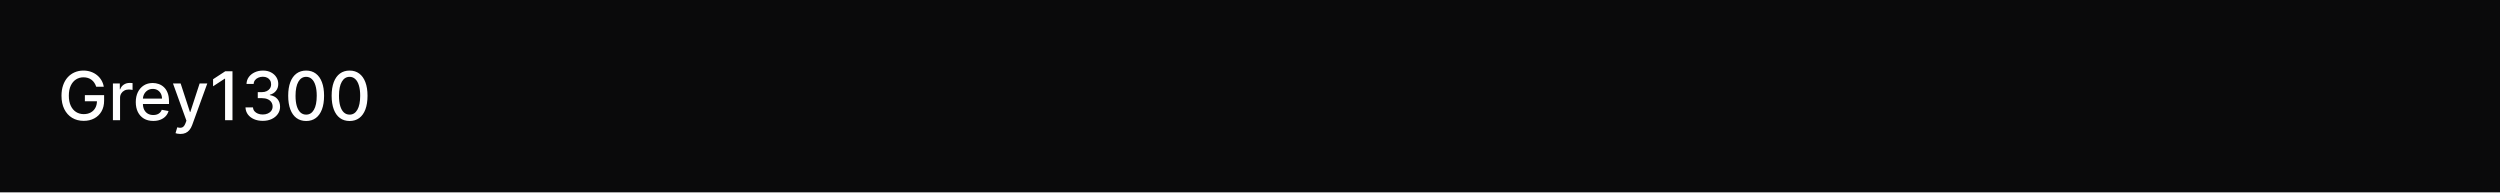
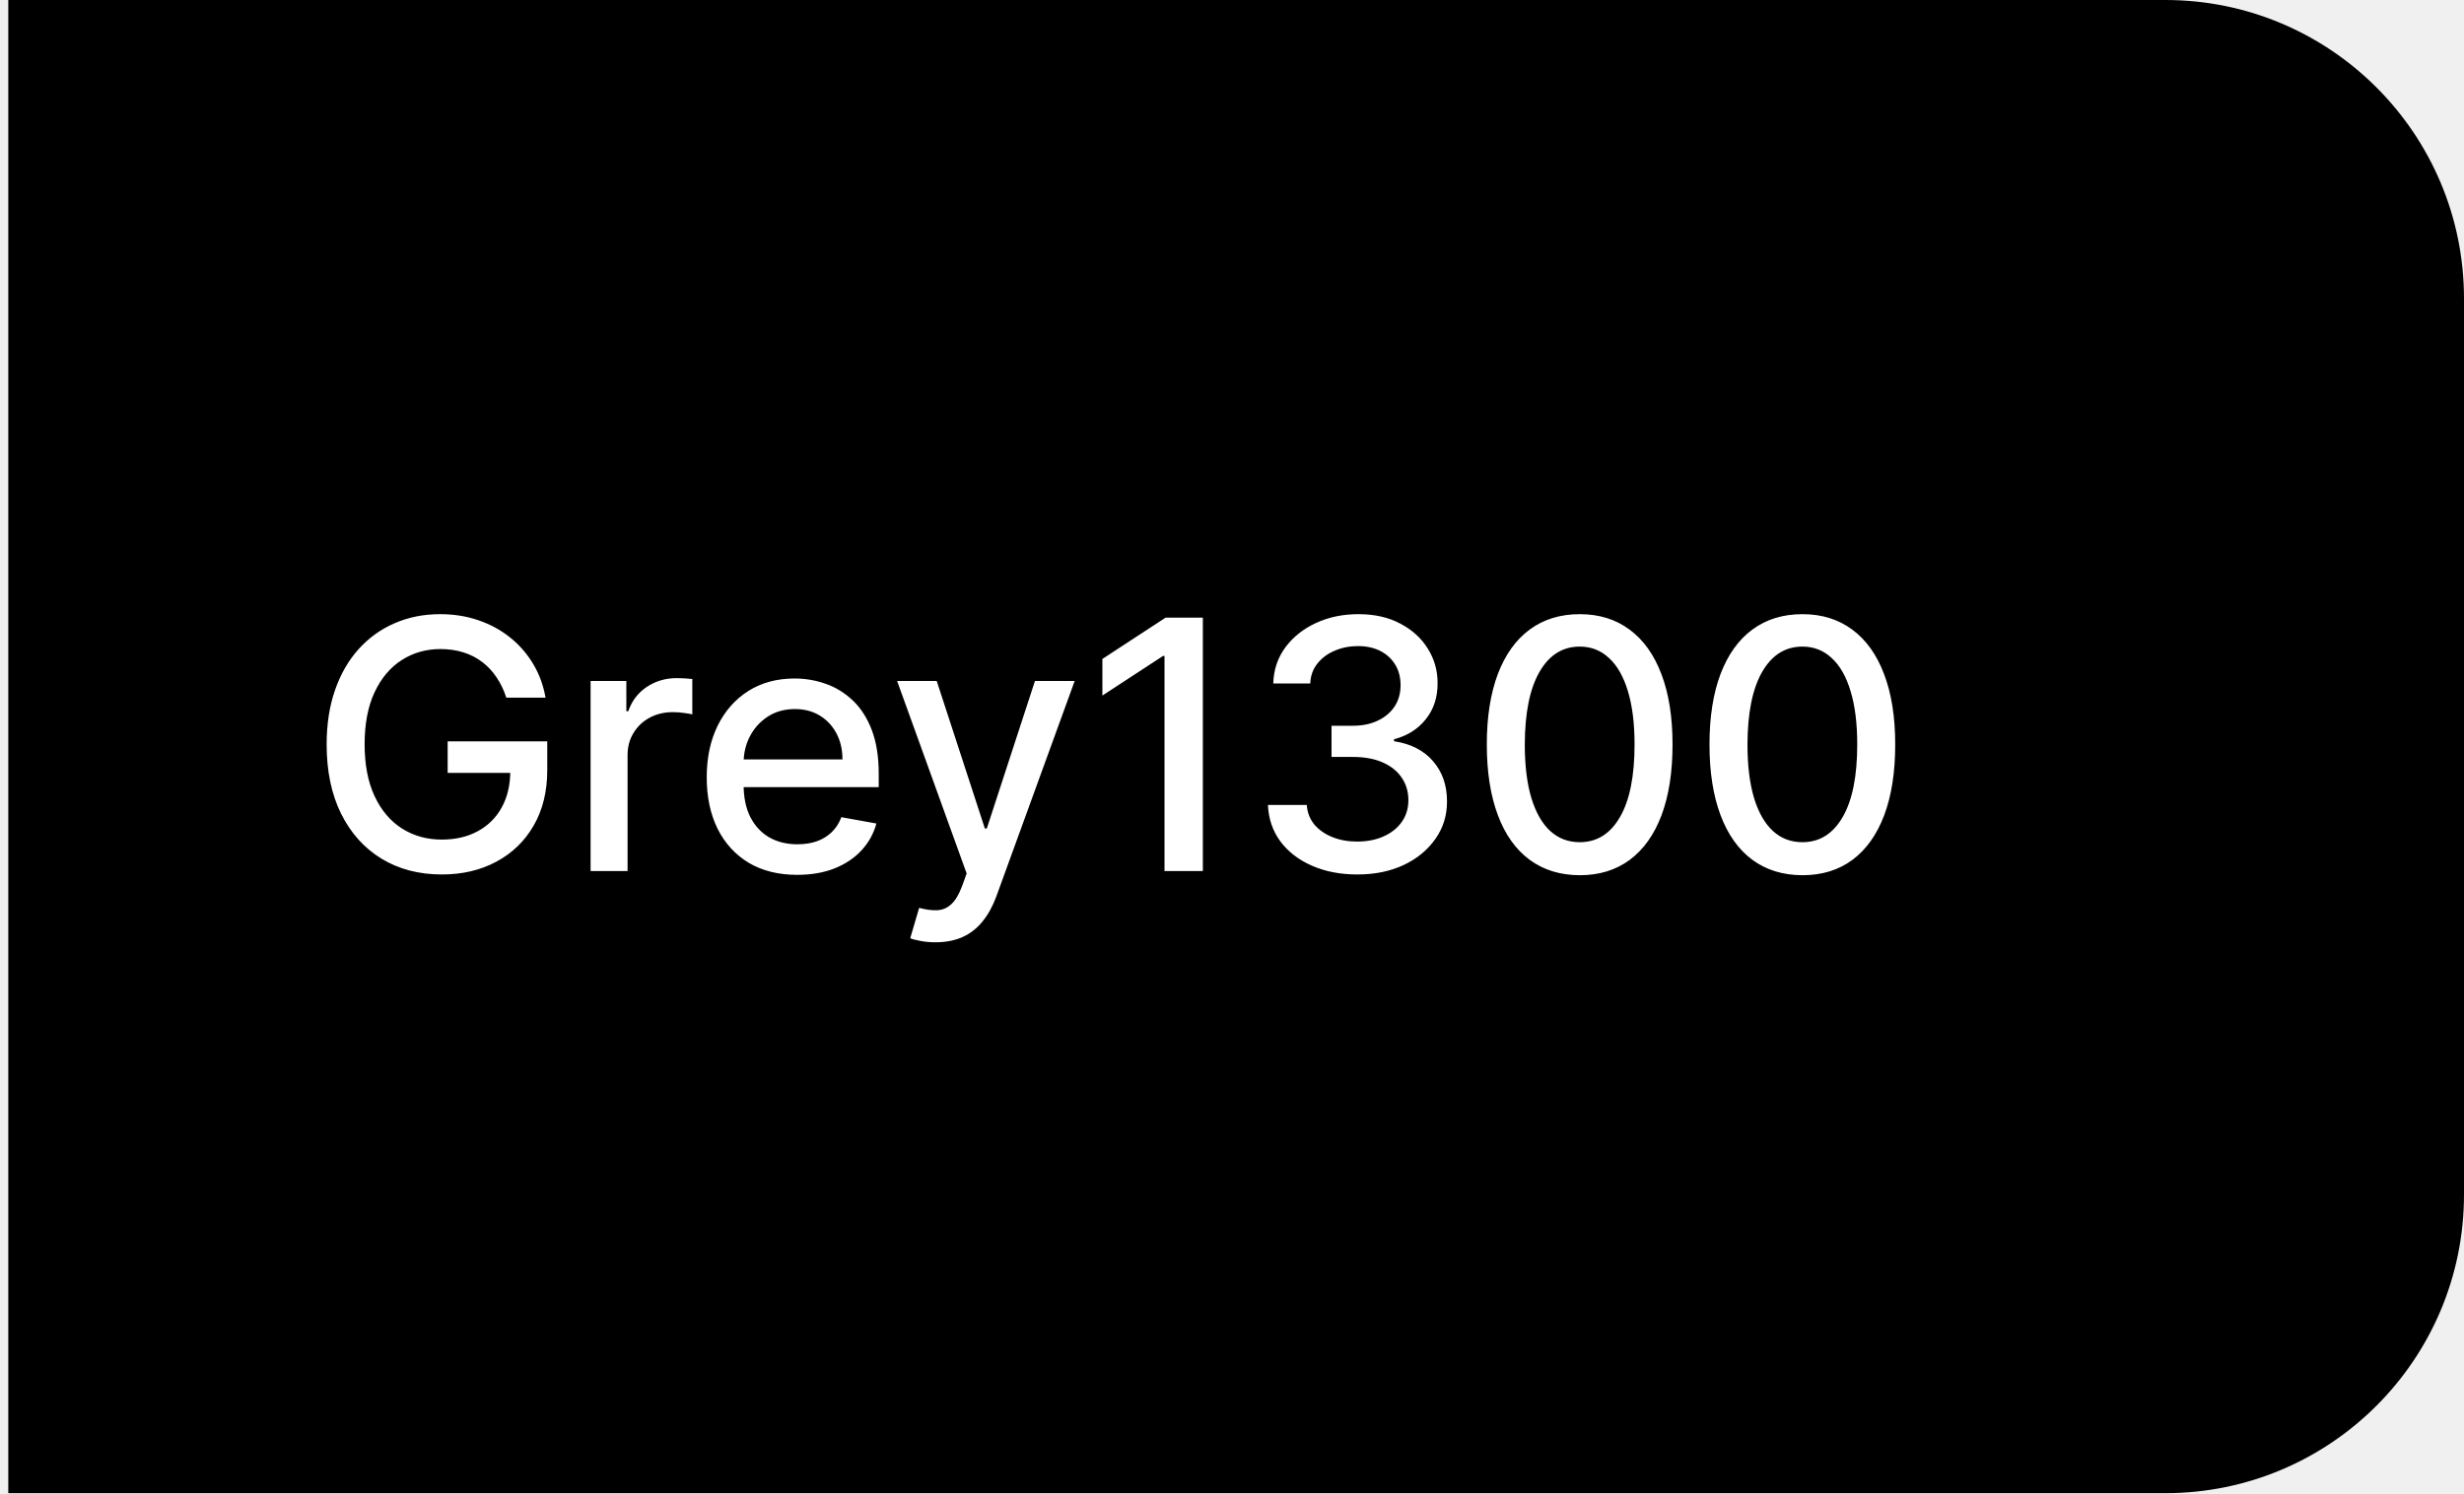
- <svg xmlns="http://www.w3.org/2000/svg" width="520" height="40" viewBox="0 0 520 40" fill="none">
-   <rect width="520" height="40" fill="#0A0A0B" />
-   <path d="M20.009 18.035C19.913 17.733 19.784 17.463 19.621 17.224C19.462 16.983 19.272 16.777 19.05 16.608C18.828 16.436 18.574 16.305 18.289 16.215C18.007 16.126 17.697 16.081 17.359 16.081C16.786 16.081 16.269 16.229 15.808 16.523C15.348 16.818 14.983 17.251 14.714 17.821C14.449 18.388 14.317 19.082 14.317 19.904C14.317 20.729 14.451 21.427 14.72 21.997C14.988 22.567 15.356 23 15.823 23.295C16.291 23.59 16.822 23.737 17.419 23.737C17.973 23.737 18.455 23.625 18.866 23.399C19.28 23.174 19.6 22.856 19.825 22.445C20.054 22.03 20.168 21.543 20.168 20.983L20.566 21.058H17.653V19.79H21.655V20.948C21.655 21.803 21.473 22.546 21.108 23.175C20.747 23.802 20.246 24.286 19.607 24.627C18.97 24.968 18.241 25.139 17.419 25.139C16.498 25.139 15.689 24.927 14.993 24.503C14.3 24.079 13.76 23.477 13.372 22.698C12.984 21.916 12.79 20.988 12.79 19.914C12.79 19.102 12.903 18.373 13.129 17.727C13.354 17.08 13.671 16.532 14.078 16.081C14.489 15.627 14.971 15.28 15.525 15.042C16.082 14.8 16.69 14.679 17.349 14.679C17.9 14.679 18.412 14.76 18.886 14.923C19.363 15.085 19.787 15.315 20.158 15.614C20.533 15.912 20.843 16.267 21.088 16.678C21.333 17.085 21.499 17.538 21.585 18.035H20.009ZM23.486 25V17.364H24.922V18.577H25.002C25.141 18.166 25.386 17.843 25.738 17.607C26.092 17.369 26.493 17.249 26.941 17.249C27.034 17.249 27.143 17.253 27.269 17.259C27.398 17.266 27.499 17.274 27.572 17.284V18.706C27.513 18.689 27.407 18.671 27.254 18.651C27.102 18.628 26.949 18.616 26.797 18.616C26.445 18.616 26.132 18.691 25.857 18.84C25.585 18.986 25.37 19.19 25.211 19.452C25.052 19.71 24.972 20.005 24.972 20.337V25H23.486ZM31.876 25.154C31.124 25.154 30.476 24.993 29.933 24.672C29.392 24.347 28.975 23.891 28.68 23.305C28.388 22.715 28.242 22.024 28.242 21.232C28.242 20.449 28.388 19.76 28.68 19.163C28.975 18.567 29.386 18.101 29.913 17.766C30.443 17.432 31.063 17.264 31.772 17.264C32.203 17.264 32.62 17.335 33.025 17.478C33.429 17.62 33.792 17.844 34.114 18.149C34.435 18.454 34.689 18.85 34.874 19.337C35.06 19.821 35.153 20.41 35.153 21.102V21.629H29.082V20.516H33.696C33.696 20.125 33.617 19.778 33.457 19.477C33.298 19.172 33.075 18.931 32.786 18.756C32.501 18.58 32.166 18.492 31.782 18.492C31.364 18.492 31 18.595 30.688 18.8C30.38 19.003 30.141 19.268 29.972 19.596C29.807 19.921 29.724 20.274 29.724 20.655V21.525C29.724 22.035 29.813 22.47 29.992 22.827C30.174 23.185 30.428 23.459 30.753 23.648C31.078 23.833 31.457 23.926 31.891 23.926C32.173 23.926 32.43 23.886 32.662 23.807C32.894 23.724 33.094 23.601 33.264 23.439C33.432 23.276 33.562 23.076 33.651 22.837L35.058 23.091C34.946 23.505 34.743 23.868 34.452 24.18C34.163 24.488 33.8 24.728 33.363 24.901C32.929 25.07 32.433 25.154 31.876 25.154ZM37.523 27.864C37.301 27.864 37.099 27.845 36.916 27.809C36.734 27.776 36.598 27.739 36.509 27.7L36.867 26.482C37.138 26.555 37.38 26.586 37.593 26.576C37.805 26.566 37.992 26.486 38.154 26.337C38.32 26.188 38.466 25.945 38.592 25.607L38.776 25.099L35.982 17.364H37.573L39.507 23.29H39.586L41.52 17.364H43.116L39.969 26.019C39.823 26.417 39.638 26.753 39.412 27.028C39.187 27.307 38.918 27.516 38.607 27.655C38.295 27.794 37.934 27.864 37.523 27.864ZM48.356 14.818V25H46.815V16.359H46.755L44.319 17.95V16.479L46.86 14.818H48.356ZM54.655 25.139C53.972 25.139 53.362 25.021 52.825 24.786C52.292 24.551 51.869 24.224 51.558 23.807C51.249 23.386 51.084 22.899 51.06 22.345H52.622C52.642 22.647 52.743 22.909 52.925 23.131C53.111 23.349 53.352 23.518 53.651 23.638C53.949 23.757 54.281 23.817 54.645 23.817C55.046 23.817 55.401 23.747 55.709 23.608C56.02 23.469 56.264 23.275 56.44 23.026C56.615 22.774 56.703 22.484 56.703 22.156C56.703 21.815 56.615 21.515 56.44 21.256C56.267 20.995 56.014 20.789 55.679 20.64C55.348 20.491 54.947 20.416 54.476 20.416H53.616V19.163H54.476C54.854 19.163 55.185 19.095 55.47 18.959C55.759 18.824 55.984 18.635 56.147 18.393C56.309 18.148 56.39 17.861 56.39 17.533C56.39 17.218 56.319 16.944 56.176 16.712C56.037 16.477 55.838 16.293 55.58 16.16C55.325 16.028 55.023 15.962 54.675 15.962C54.343 15.962 54.034 16.023 53.745 16.146C53.46 16.265 53.228 16.437 53.049 16.663C52.87 16.885 52.774 17.151 52.761 17.463H51.274C51.291 16.913 51.453 16.429 51.761 16.011C52.073 15.594 52.484 15.267 52.995 15.032C53.505 14.797 54.072 14.679 54.695 14.679C55.348 14.679 55.911 14.807 56.385 15.062C56.862 15.314 57.23 15.65 57.489 16.071C57.751 16.492 57.88 16.953 57.877 17.453C57.88 18.023 57.721 18.507 57.399 18.905C57.081 19.303 56.657 19.569 56.127 19.705V19.785C56.803 19.887 57.326 20.156 57.698 20.59C58.072 21.024 58.258 21.563 58.254 22.206C58.258 22.766 58.102 23.268 57.787 23.712C57.476 24.157 57.05 24.506 56.509 24.761C55.969 25.013 55.351 25.139 54.655 25.139ZM63.678 25.169C62.893 25.166 62.222 24.959 61.665 24.548C61.108 24.137 60.682 23.538 60.387 22.753C60.092 21.967 59.945 21.021 59.945 19.914C59.945 18.81 60.092 17.867 60.387 17.085C60.685 16.303 61.113 15.706 61.67 15.296C62.23 14.884 62.9 14.679 63.678 14.679C64.457 14.679 65.125 14.886 65.682 15.3C66.239 15.711 66.665 16.308 66.96 17.09C67.258 17.869 67.407 18.81 67.407 19.914C67.407 21.024 67.26 21.972 66.965 22.758C66.67 23.54 66.244 24.138 65.687 24.553C65.13 24.963 64.461 25.169 63.678 25.169ZM63.678 23.842C64.368 23.842 64.906 23.505 65.294 22.832C65.685 22.16 65.881 21.187 65.881 19.914C65.881 19.069 65.791 18.355 65.612 17.771C65.437 17.185 65.183 16.741 64.852 16.439C64.524 16.134 64.132 15.982 63.678 15.982C62.992 15.982 62.454 16.32 62.063 16.996C61.672 17.672 61.474 18.645 61.471 19.914C61.471 20.762 61.559 21.48 61.735 22.067C61.913 22.65 62.167 23.093 62.495 23.394C62.823 23.692 63.218 23.842 63.678 23.842ZM72.716 25.169C71.93 25.166 71.259 24.959 70.702 24.548C70.145 24.137 69.719 23.538 69.424 22.753C69.129 21.967 68.982 21.021 68.982 19.914C68.982 18.81 69.129 17.867 69.424 17.085C69.723 16.303 70.15 15.706 70.707 15.296C71.267 14.884 71.937 14.679 72.716 14.679C73.494 14.679 74.162 14.886 74.719 15.3C75.276 15.711 75.702 16.308 75.997 17.09C76.295 17.869 76.444 18.81 76.444 19.914C76.444 21.024 76.297 21.972 76.002 22.758C75.707 23.54 75.281 24.138 74.724 24.553C74.167 24.963 73.498 25.169 72.716 25.169ZM72.716 23.842C73.405 23.842 73.944 23.505 74.331 22.832C74.722 22.16 74.918 21.187 74.918 19.914C74.918 19.069 74.829 18.355 74.65 17.771C74.474 17.185 74.22 16.741 73.889 16.439C73.561 16.134 73.17 15.982 72.716 15.982C72.029 15.982 71.491 16.32 71.1 16.996C70.709 17.672 70.511 18.645 70.508 19.914C70.508 20.762 70.596 21.48 70.772 22.067C70.951 22.65 71.204 23.093 71.532 23.394C71.86 23.692 72.255 23.842 72.716 23.842Z" fill="white" />
+ <svg xmlns="http://www.w3.org/2000/svg" width="99" height="60" viewBox="0 0 99 60" fill="none">
+   <path d="M0.333 0H87C93.627 0 99 5.373 99 12V48C99 54.627 93.627 60 87 60H0.333V0Z" fill="black" />
+   <path d="M20.343 28.035C20.246 27.733 20.117 27.463 19.955 27.224C19.796 26.983 19.605 26.777 19.383 26.608C19.161 26.436 18.907 26.305 18.622 26.215C18.341 26.126 18.031 26.081 17.693 26.081C17.119 26.081 16.602 26.229 16.142 26.523C15.681 26.818 15.316 27.251 15.048 27.821C14.783 28.388 14.65 29.082 14.65 29.904C14.65 30.729 14.784 31.427 15.053 31.997C15.321 32.567 15.689 33 16.156 33.295C16.624 33.59 17.156 33.737 17.752 33.737C18.306 33.737 18.788 33.624 19.199 33.399C19.613 33.174 19.933 32.856 20.159 32.445C20.387 32.03 20.502 31.543 20.502 30.983L20.899 31.058H17.986V29.79H21.988V30.948C21.988 31.803 21.806 32.546 21.441 33.175C21.08 33.802 20.579 34.286 19.94 34.627C19.303 34.968 18.574 35.139 17.752 35.139C16.831 35.139 16.022 34.927 15.326 34.503C14.633 34.079 14.093 33.477 13.705 32.698C13.318 31.916 13.124 30.988 13.124 29.914C13.124 29.102 13.236 28.373 13.462 27.727C13.687 27.08 14.004 26.532 14.411 26.081C14.822 25.627 15.305 25.28 15.858 25.042C16.415 24.8 17.023 24.679 17.683 24.679C18.233 24.679 18.745 24.76 19.219 24.923C19.696 25.085 20.12 25.315 20.492 25.614C20.866 25.912 21.176 26.267 21.421 26.678C21.667 27.085 21.832 27.538 21.919 28.035H20.343ZM23.729 35V27.364H25.166V28.577H25.245C25.384 28.166 25.63 27.843 25.981 27.607C26.336 27.369 26.737 27.249 27.184 27.249C27.277 27.249 27.386 27.253 27.512 27.259C27.642 27.266 27.743 27.274 27.816 27.284V28.706C27.756 28.689 27.65 28.671 27.497 28.651C27.345 28.628 27.192 28.616 27.04 28.616C26.689 28.616 26.375 28.691 26.1 28.84C25.828 28.986 25.613 29.19 25.454 29.452C25.295 29.71 25.215 30.005 25.215 30.337V35H23.729ZM32.03 35.154C31.277 35.154 30.629 34.993 30.086 34.672C29.546 34.347 29.128 33.891 28.833 33.305C28.541 32.715 28.395 32.024 28.395 31.232C28.395 30.449 28.541 29.76 28.833 29.163C29.128 28.567 29.539 28.101 30.066 27.766C30.596 27.432 31.216 27.264 31.925 27.264C32.356 27.264 32.774 27.335 33.178 27.478C33.583 27.62 33.945 27.844 34.267 28.149C34.588 28.454 34.842 28.85 35.028 29.337C35.213 29.821 35.306 30.41 35.306 31.102V31.629H29.236V30.516H33.849C33.849 30.125 33.77 29.778 33.611 29.477C33.452 29.172 33.228 28.931 32.94 28.756C32.654 28.58 32.32 28.492 31.935 28.492C31.518 28.492 31.153 28.595 30.841 28.8C30.533 29.003 30.295 29.268 30.126 29.596C29.96 29.921 29.877 30.274 29.877 30.655V31.525C29.877 32.035 29.966 32.469 30.145 32.827C30.328 33.185 30.581 33.459 30.906 33.648C31.231 33.833 31.61 33.926 32.045 33.926C32.326 33.926 32.583 33.886 32.815 33.807C33.047 33.724 33.248 33.601 33.417 33.439C33.586 33.276 33.715 33.076 33.804 32.837L35.212 33.091C35.099 33.505 34.897 33.868 34.605 34.18C34.317 34.488 33.954 34.728 33.516 34.901C33.082 35.07 32.587 35.154 32.03 35.154ZM37.586 37.864C37.364 37.864 37.162 37.845 36.98 37.809C36.797 37.776 36.661 37.739 36.572 37.7L36.93 36.481C37.202 36.554 37.444 36.586 37.656 36.576C37.868 36.566 38.055 36.486 38.218 36.337C38.383 36.188 38.529 35.945 38.655 35.606L38.839 35.099L36.045 27.364H37.636L39.57 33.29H39.649L41.583 27.364H43.179L40.032 36.019C39.886 36.417 39.701 36.753 39.475 37.028C39.25 37.307 38.981 37.516 38.67 37.655C38.358 37.794 37.997 37.864 37.586 37.864ZM48.329 24.818V35H46.788V26.359H46.728L44.292 27.95V26.479L46.833 24.818H48.329ZM54.538 35.139C53.855 35.139 53.246 35.022 52.709 34.786C52.175 34.551 51.752 34.224 51.441 33.807C51.133 33.386 50.967 32.899 50.944 32.345H52.505C52.525 32.647 52.626 32.909 52.808 33.131C52.994 33.349 53.236 33.519 53.534 33.638C53.832 33.757 54.164 33.817 54.528 33.817C54.929 33.817 55.284 33.747 55.592 33.608C55.904 33.469 56.147 33.275 56.323 33.026C56.499 32.774 56.587 32.484 56.587 32.156C56.587 31.815 56.499 31.515 56.323 31.256C56.151 30.995 55.897 30.789 55.562 30.64C55.231 30.491 54.83 30.416 54.359 30.416H53.499V29.163H54.359C54.737 29.163 55.069 29.095 55.354 28.959C55.642 28.824 55.867 28.635 56.03 28.393C56.192 28.148 56.273 27.861 56.273 27.533C56.273 27.218 56.202 26.944 56.06 26.712C55.92 26.477 55.721 26.293 55.463 26.16C55.208 26.028 54.906 25.962 54.558 25.962C54.227 25.962 53.917 26.023 53.629 26.146C53.343 26.265 53.111 26.437 52.932 26.663C52.754 26.885 52.657 27.151 52.644 27.463H51.158C51.174 26.913 51.337 26.429 51.645 26.011C51.956 25.594 52.367 25.267 52.878 25.032C53.388 24.797 53.955 24.679 54.578 24.679C55.231 24.679 55.794 24.807 56.268 25.062C56.746 25.314 57.114 25.65 57.372 26.071C57.634 26.492 57.763 26.953 57.76 27.453C57.763 28.023 57.604 28.507 57.283 28.905C56.964 29.303 56.54 29.569 56.01 29.705V29.785C56.686 29.887 57.21 30.156 57.581 30.59C57.955 31.024 58.141 31.563 58.138 32.206C58.141 32.766 57.985 33.268 57.67 33.712C57.359 34.157 56.933 34.506 56.393 34.761C55.852 35.013 55.234 35.139 54.538 35.139ZM63.472 35.169C62.686 35.166 62.015 34.959 61.458 34.548C60.901 34.137 60.475 33.538 60.181 32.753C59.886 31.967 59.738 31.021 59.738 29.914C59.738 28.81 59.886 27.867 60.181 27.085C60.479 26.303 60.906 25.706 61.463 25.296C62.023 24.884 62.693 24.679 63.472 24.679C64.251 24.679 64.918 24.886 65.475 25.3C66.032 25.711 66.458 26.308 66.753 27.09C67.051 27.869 67.2 28.81 67.2 29.914C67.2 31.024 67.053 31.972 66.758 32.758C66.463 33.54 66.037 34.138 65.48 34.553C64.923 34.964 64.254 35.169 63.472 35.169ZM63.472 33.842C64.161 33.842 64.7 33.505 65.088 32.832C65.479 32.16 65.674 31.187 65.674 29.914C65.674 29.069 65.585 28.355 65.406 27.771C65.23 27.185 64.976 26.741 64.645 26.439C64.317 26.134 63.926 25.982 63.472 25.982C62.786 25.982 62.247 26.32 61.856 26.996C61.465 27.672 61.268 28.645 61.264 29.914C61.264 30.762 61.352 31.48 61.528 32.067C61.707 32.65 61.96 33.093 62.288 33.394C62.617 33.693 63.011 33.842 63.472 33.842ZM72.419 35.169C71.633 35.166 70.962 34.959 70.405 34.548C69.849 34.137 69.423 33.538 69.128 32.753C68.833 31.967 68.685 31.021 68.685 29.914C68.685 28.81 68.833 27.867 69.128 27.085C69.426 26.303 69.853 25.706 70.41 25.296C70.97 24.884 71.64 24.679 72.419 24.679C73.198 24.679 73.865 24.886 74.422 25.3C74.979 25.711 75.405 26.308 75.7 27.09C75.998 27.869 76.147 28.81 76.147 29.914C76.147 31.024 76 31.972 75.705 32.758C75.41 33.54 74.984 34.138 74.427 34.553C73.871 34.964 73.201 35.169 72.419 35.169ZM72.419 33.842C73.108 33.842 73.647 33.505 74.035 32.832C74.426 32.16 74.621 31.187 74.621 29.914C74.621 29.069 74.532 28.355 74.353 27.771C74.177 27.185 73.924 26.741 73.592 26.439C73.264 26.134 72.873 25.982 72.419 25.982C71.733 25.982 71.194 26.32 70.803 26.996C70.412 27.672 70.215 28.645 70.211 29.914C70.211 30.762 70.299 31.48 70.475 32.067C70.654 32.65 70.907 33.093 71.236 33.394C71.564 33.693 71.958 33.842 72.419 33.842Z" fill="white" />
</svg>
